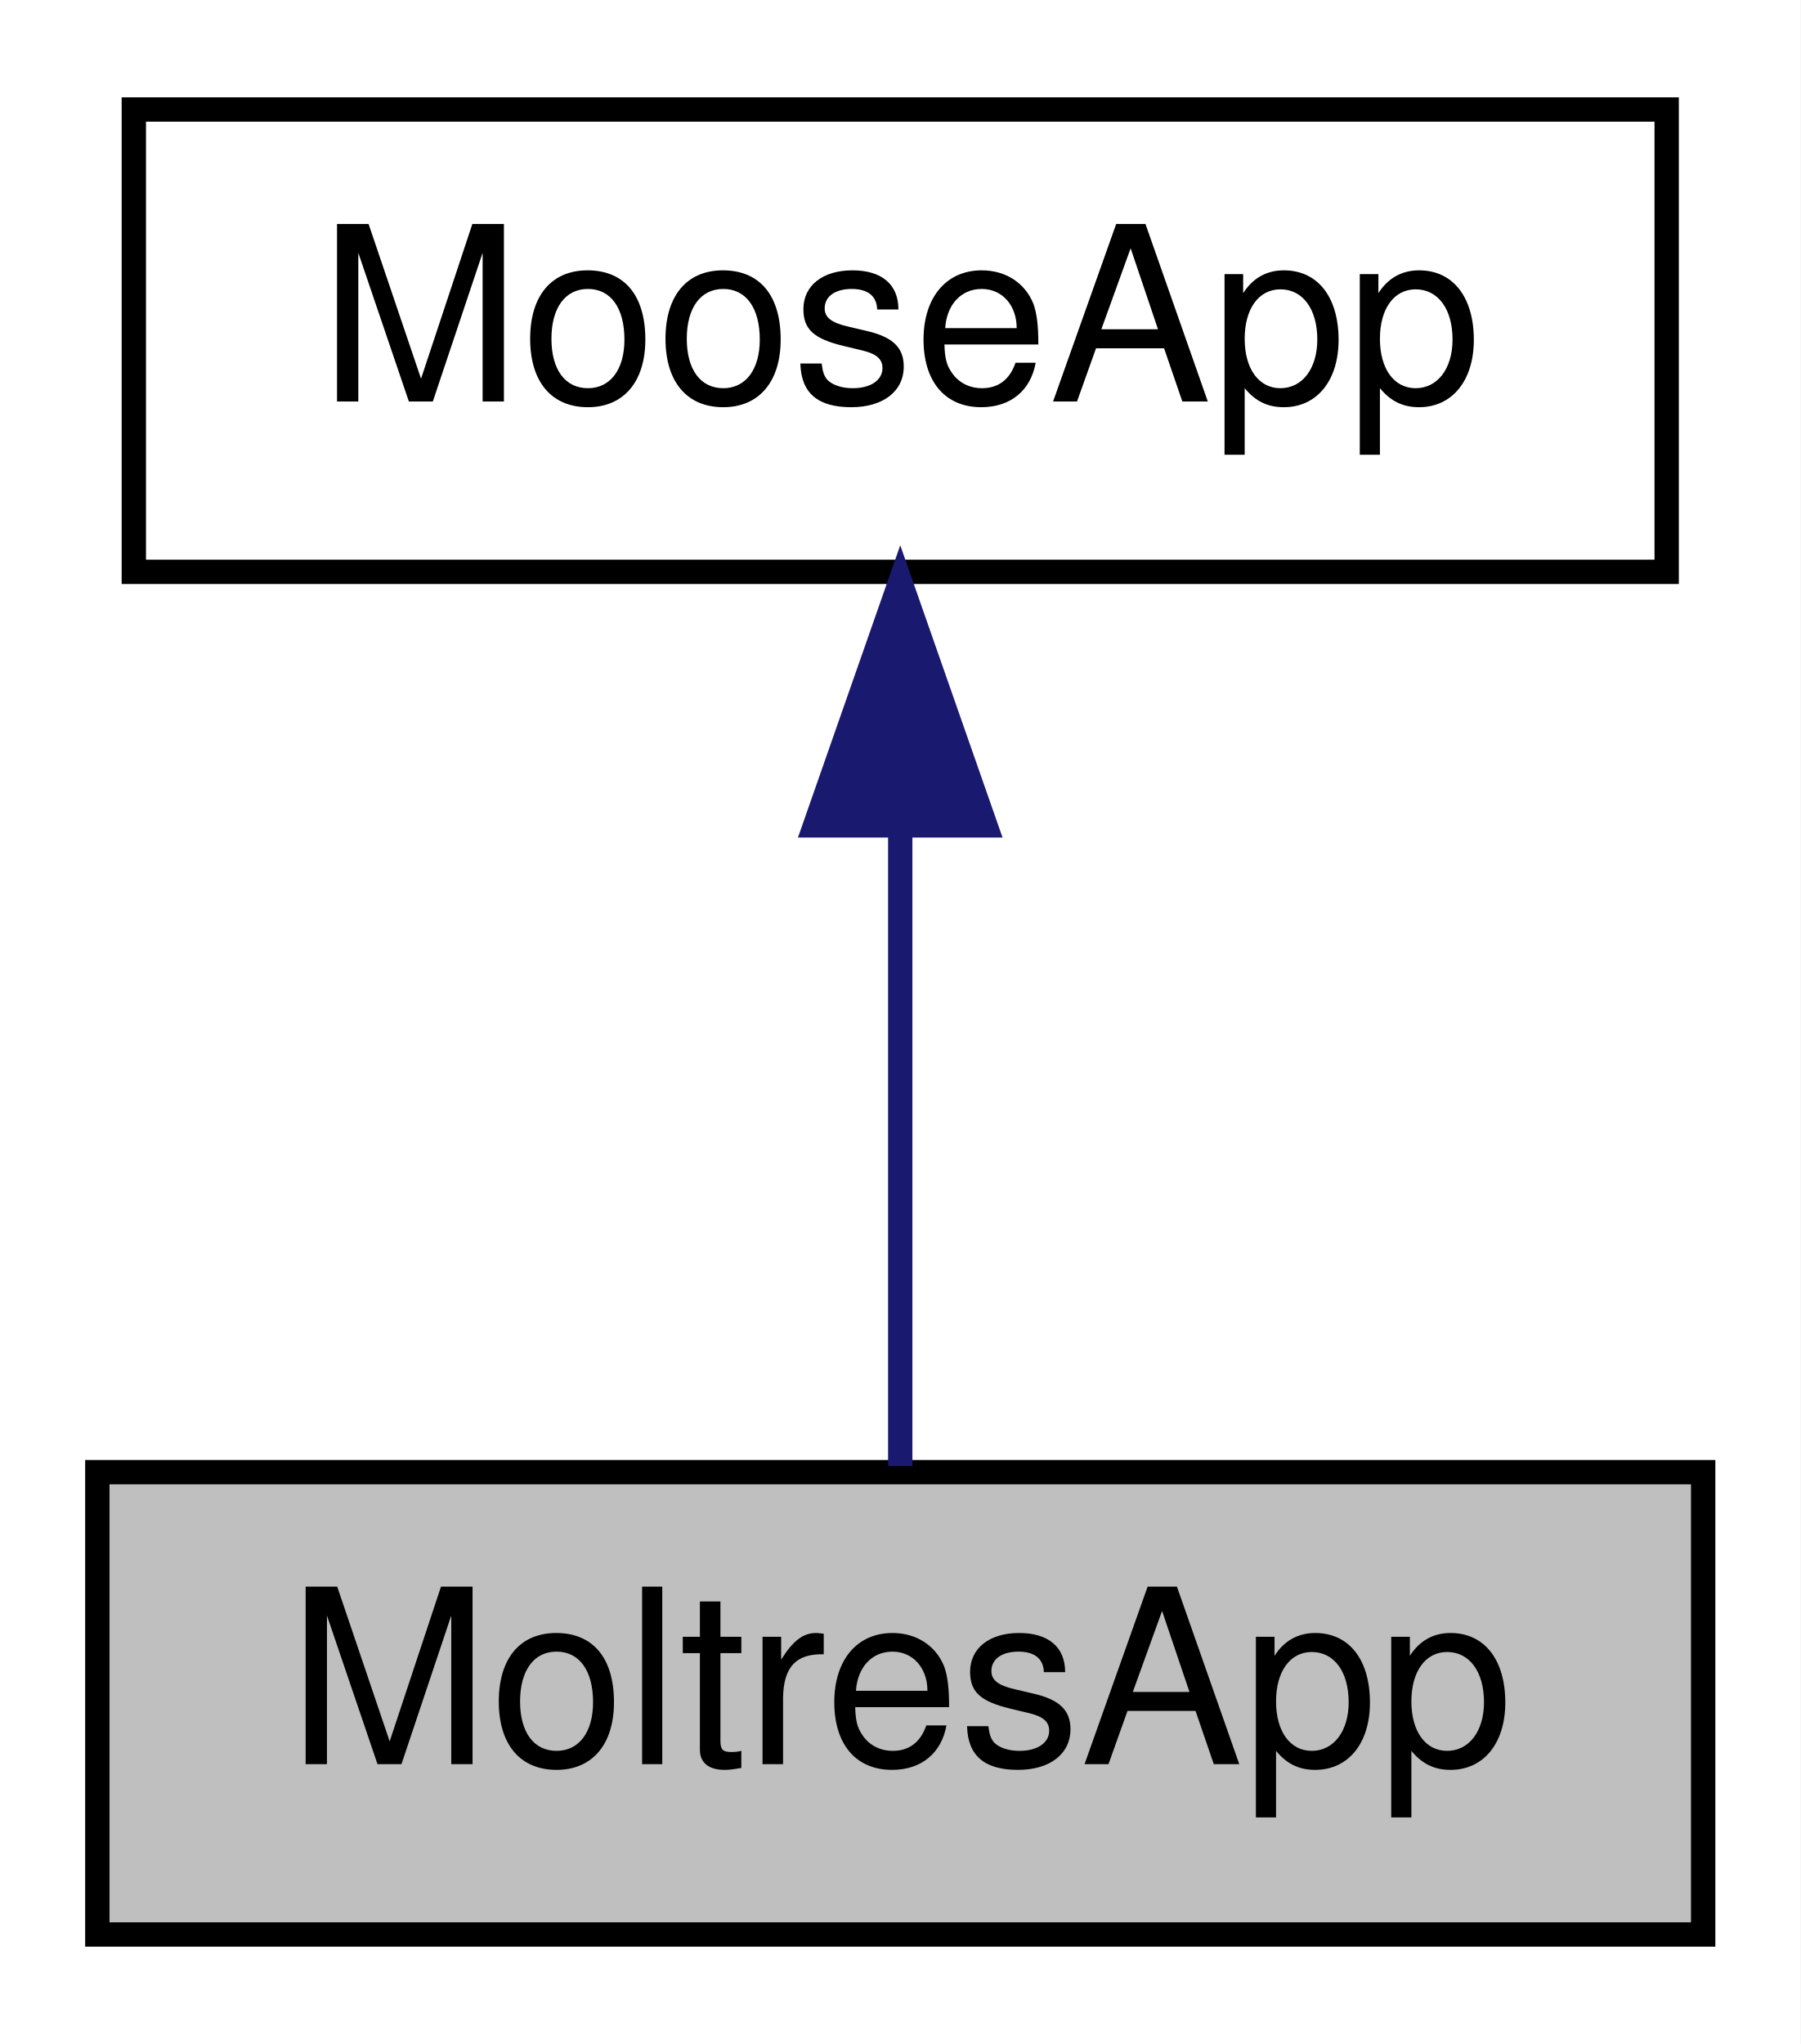
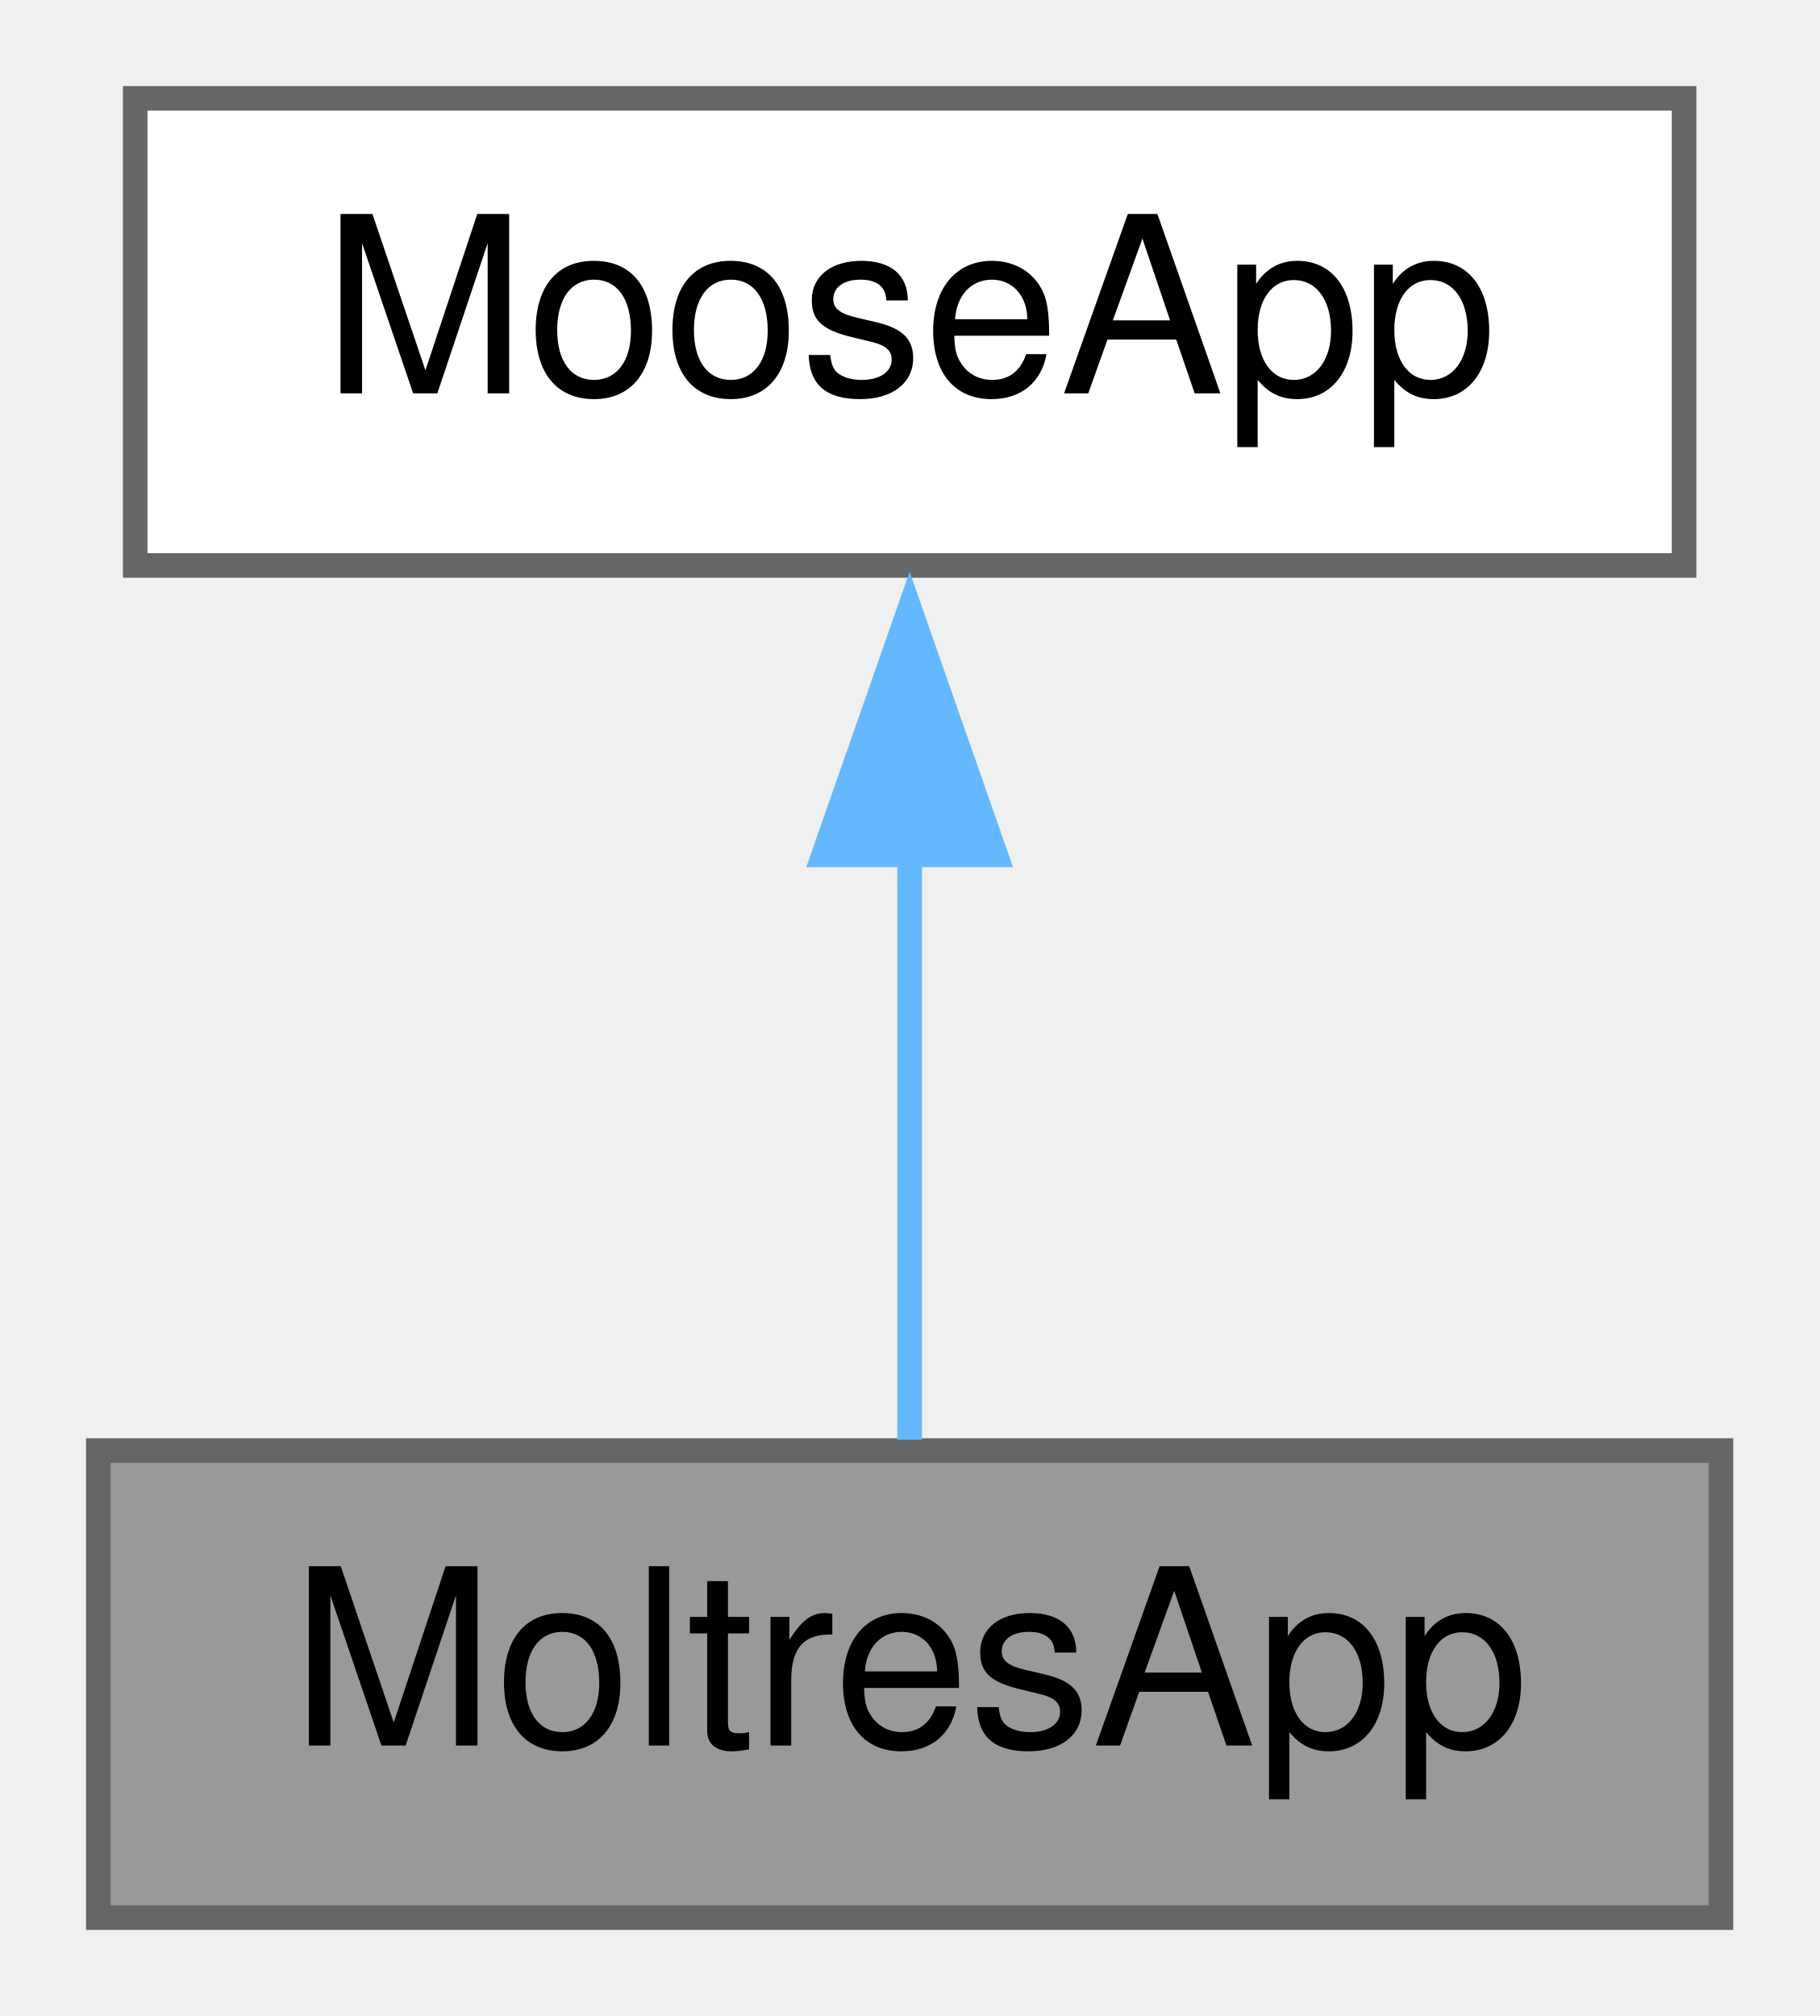
- <svg xmlns="http://www.w3.org/2000/svg" xmlns:xlink="http://www.w3.org/1999/xlink" width="74pt" height="84pt" viewBox="0.00 0.00 74.00 84.00">
-   <g id="graph0" class="graph" transform="scale(1 1) rotate(0) translate(4 80)">
-     <polygon fill="white" stroke="transparent" points="-4,4 -4,-80 70,-80 70,4 -4,4" />
+ <svg xmlns="http://www.w3.org/2000/svg" xmlns:xlink="http://www.w3.org/1999/xlink" width="74pt" height="82pt" viewBox="0.00 0.00 74.00 82.00">
+   <g id="graph0" class="graph" transform="scale(1 1) rotate(0) translate(4 78)">
    <g id="node1" class="node">
      <g id="a_node1">
        <a xlink:title=" ">
-           <polygon fill="#bfbfbf" stroke="black" points="0,-0.5 0,-19.5 66,-19.5 66,-0.5 0,-0.5" />
-           <text text-anchor="middle" x="33" y="-7.5" font-family="Helvetica,sans-Serif" font-size="10.00">MoltresApp</text>
+           <polygon fill="#999999" stroke="#666666" points="66,-19 0,-19 0,0 66,0 66,-19" />
+           <text text-anchor="middle" x="33" y="-7" font-family="Helvetica,sans-Serif" font-size="10.00">MoltresApp</text>
        </a>
      </g>
    </g>
    <g id="node2" class="node">
      <g id="a_node2">
        <a xlink:title=" ">
-           <polygon fill="white" stroke="black" points="1.5,-56.5 1.5,-75.5 64.5,-75.5 64.5,-56.5 1.5,-56.5" />
-           <text text-anchor="middle" x="33" y="-63.5" font-family="Helvetica,sans-Serif" font-size="10.00">MooseApp</text>
+           <polygon fill="white" stroke="#666666" points="64.5,-74 1.5,-74 1.5,-55 64.5,-55 64.5,-74" />
+           <text text-anchor="middle" x="33" y="-62" font-family="Helvetica,sans-Serif" font-size="10.00">MooseApp</text>
        </a>
      </g>
    </g>
    <g id="edge1" class="edge">
-       <path fill="none" stroke="midnightblue" d="M33,-45.8C33,-36.91 33,-26.78 33,-19.75" />
-       <polygon fill="midnightblue" stroke="midnightblue" points="29.5,-46.08 33,-56.08 36.5,-46.08 29.5,-46.08" />
+       <path fill="none" stroke="#63b8ff" d="M33,-43.35C33,-35.1 33,-25.97 33,-19.44" />
+       <polygon fill="#63b8ff" stroke="#63b8ff" points="29.5,-43.23 33,-53.23 36.5,-43.23 29.5,-43.23" />
    </g>
  </g>
</svg>
